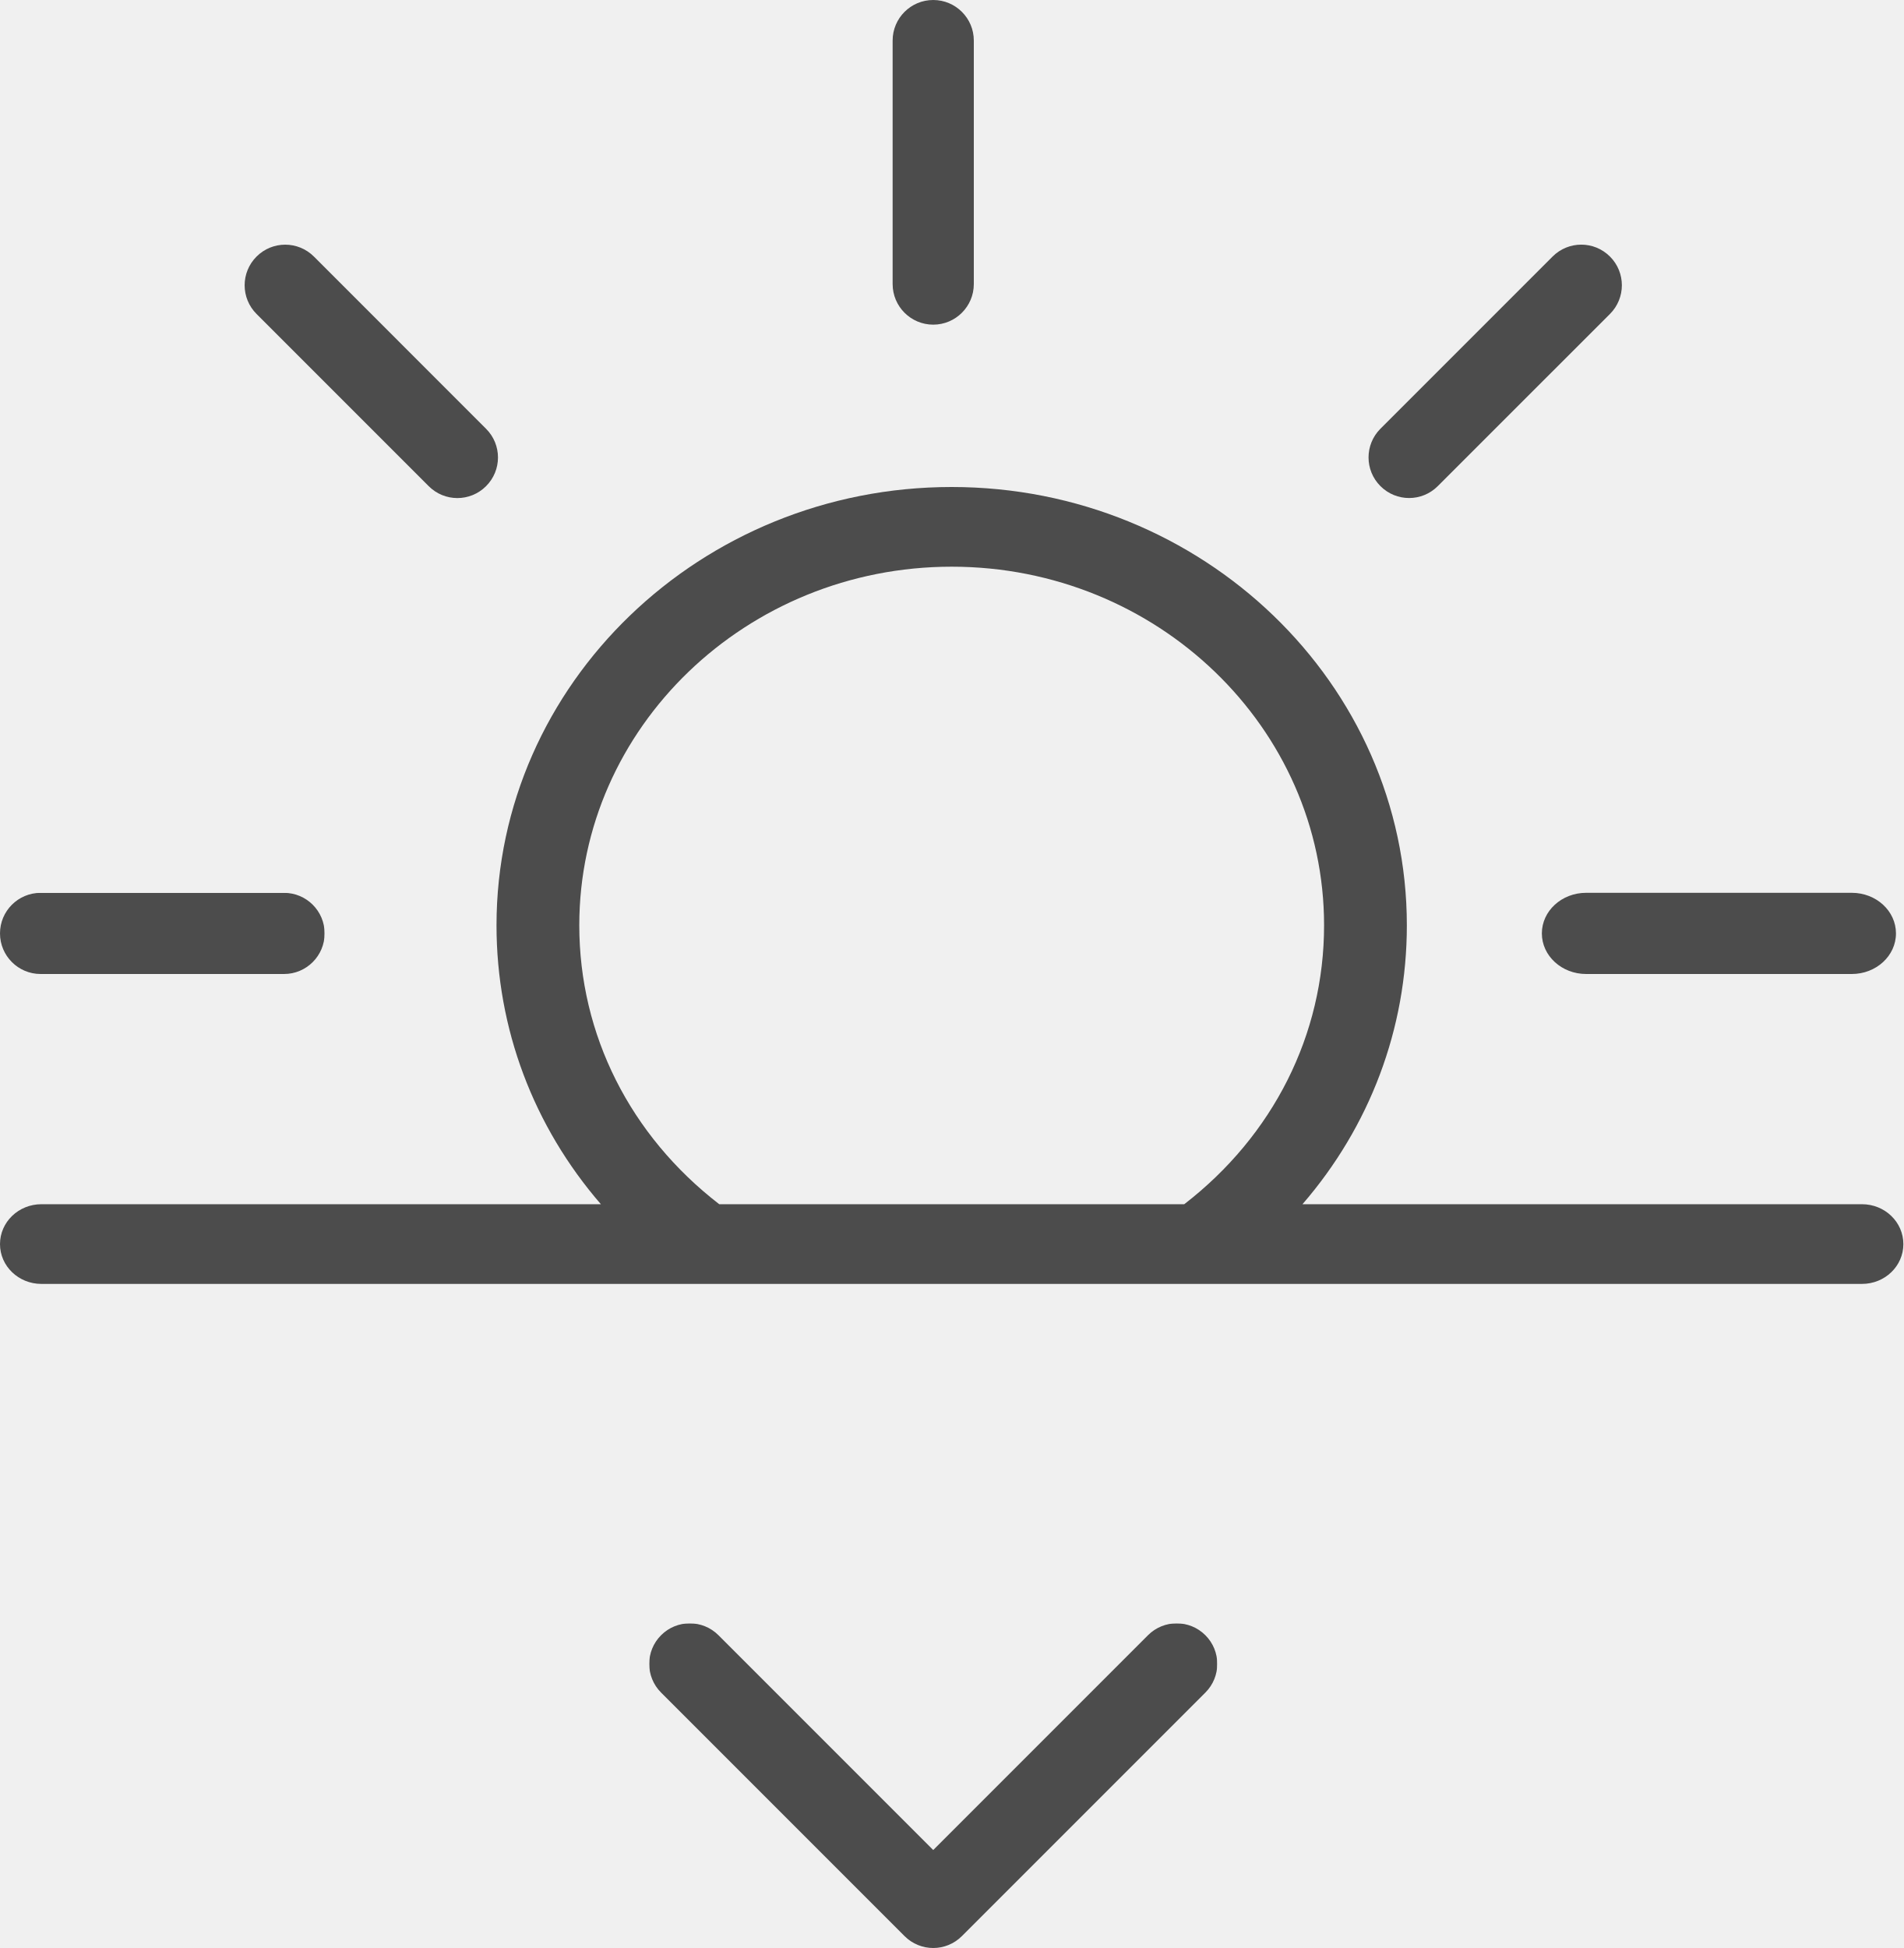
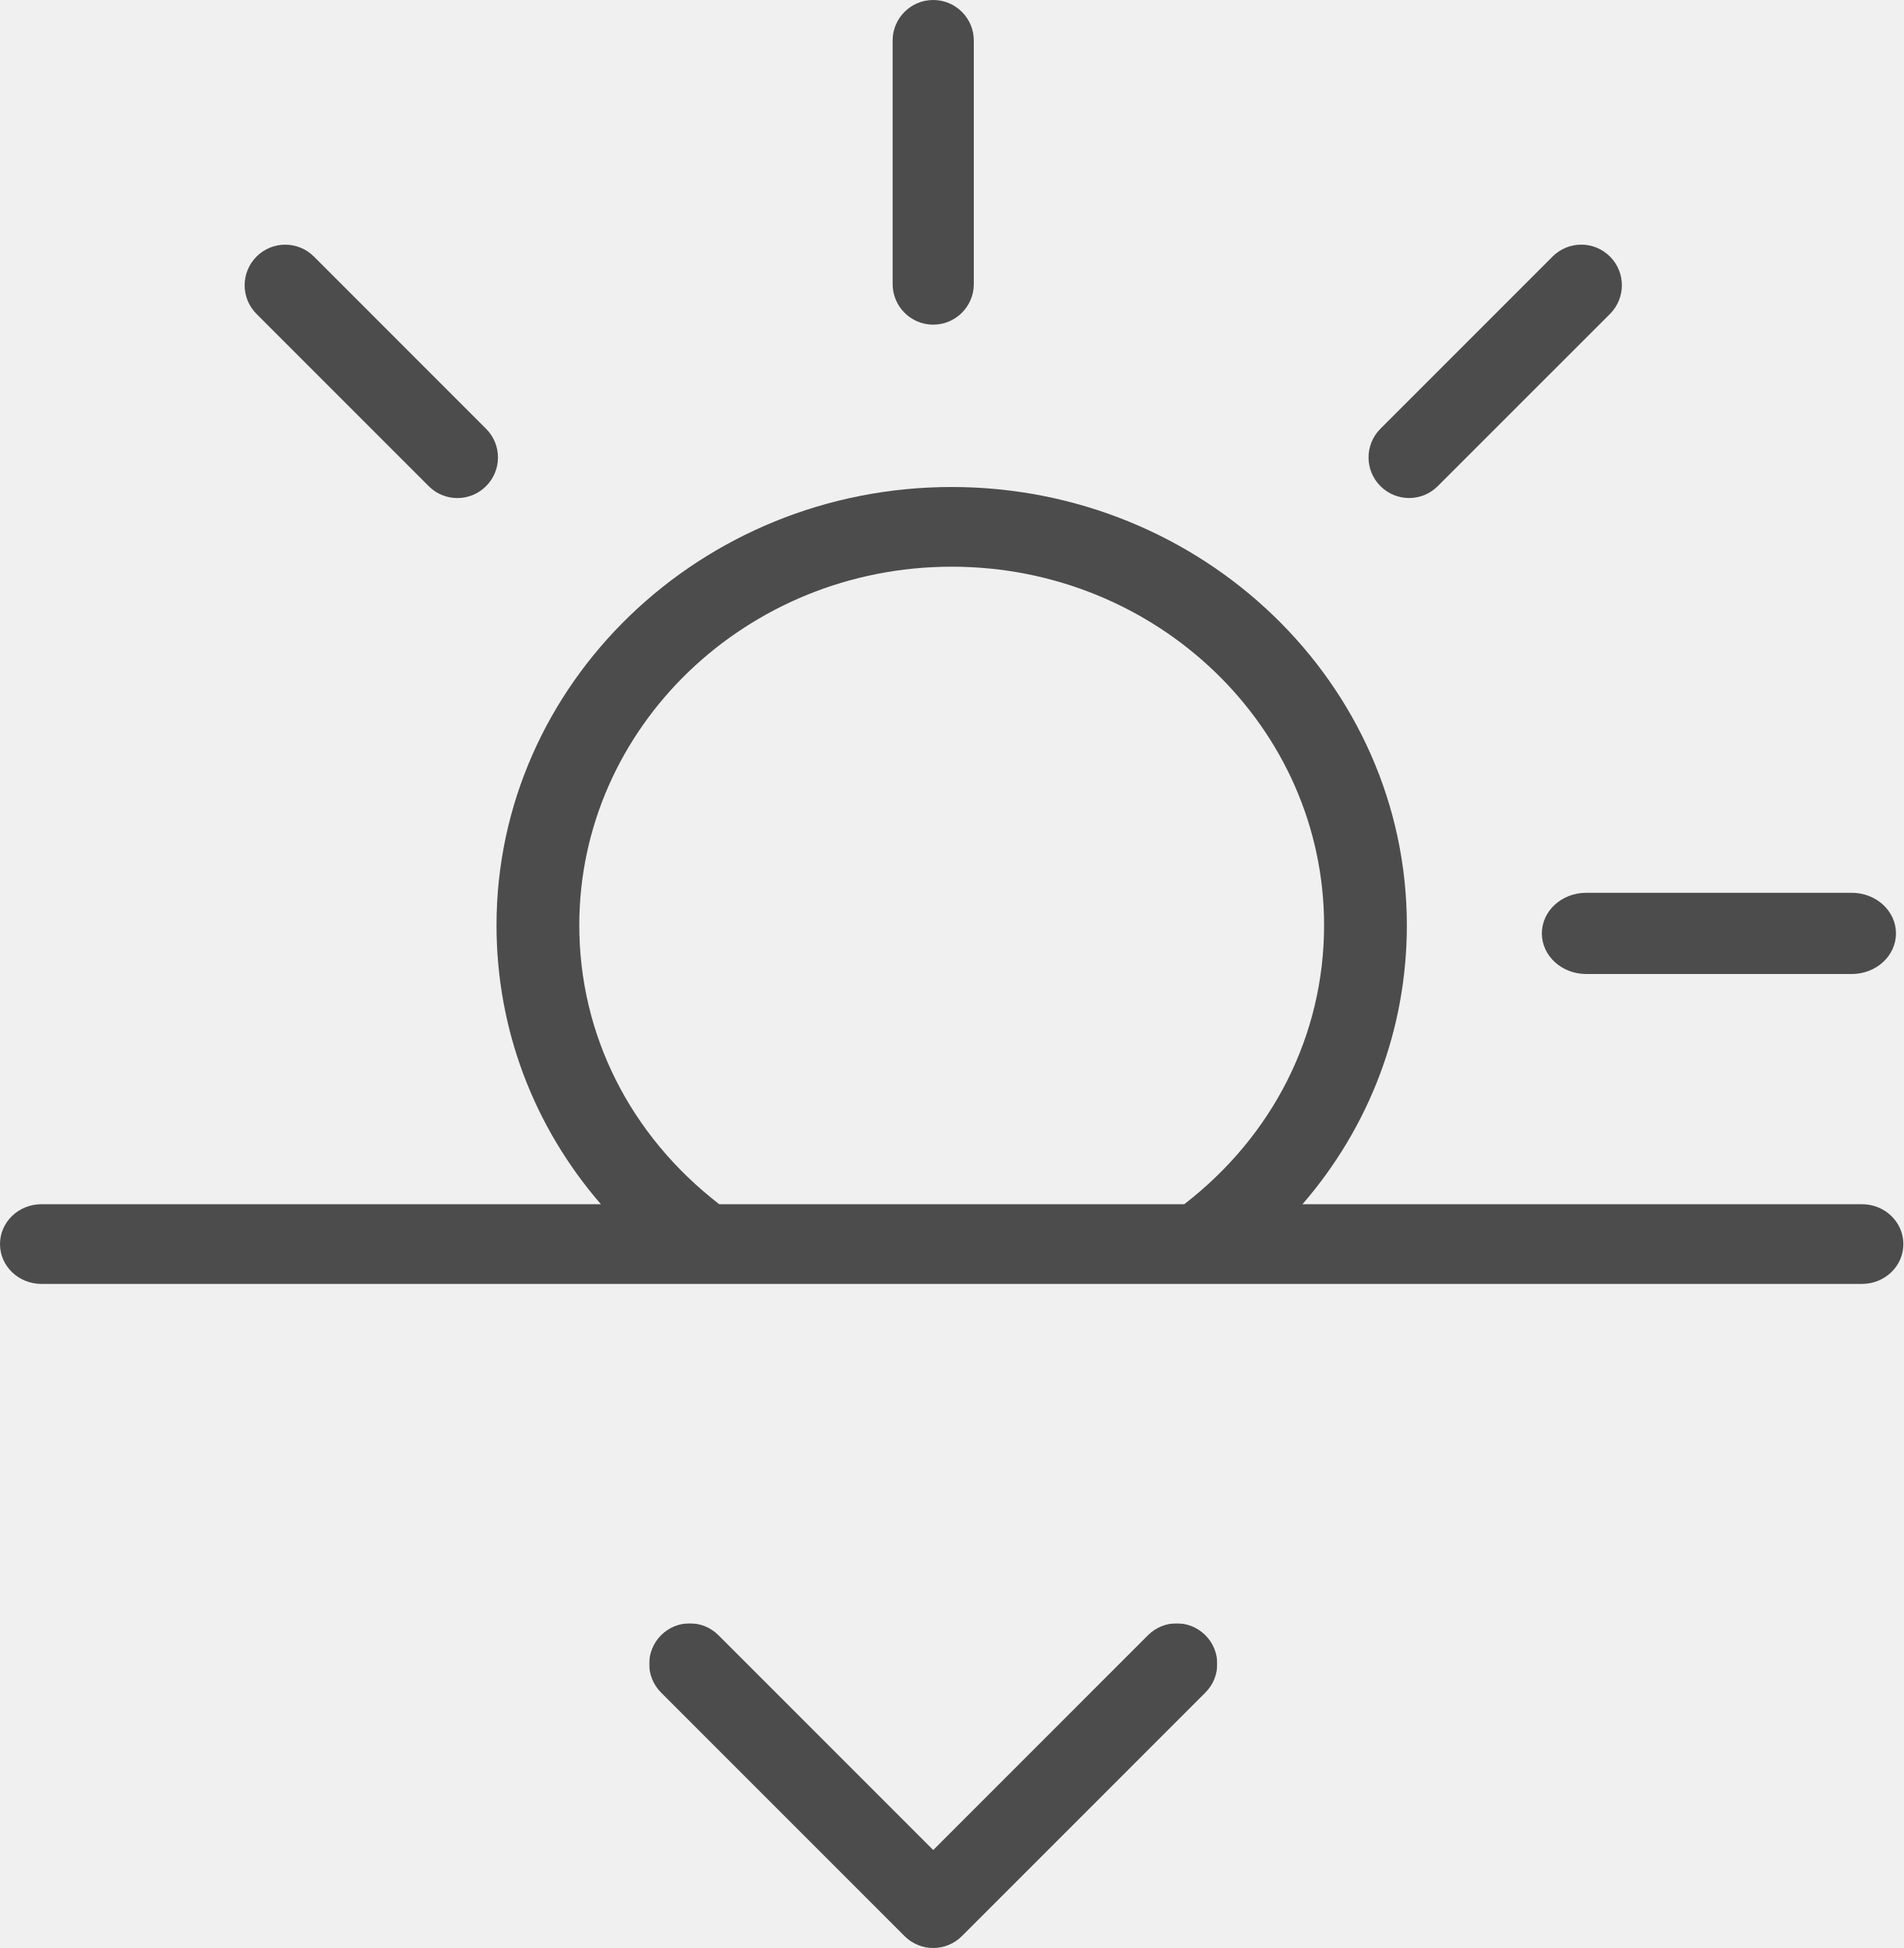
<svg xmlns="http://www.w3.org/2000/svg" xmlns:xlink="http://www.w3.org/1999/xlink" width="43px" height="44px" viewBox="0 0 43 44" version="1.1">
  <defs>
    <polygon id="path-1" points="0 0.167 0 2 7.334 2 7.334 0.167 0 0.167" />
    <polygon id="path-3" points="0.667 8 13.5 8 13.5 0.667 0.667 0.667 0.667 8" />
  </defs>
  <g id="Page-1" stroke="none" stroke-width="1" fill="none" fill-rule="evenodd">
    <g id="iPhone-6-Plus">
      <g id="Page-1">
        <path d="M21.083,7.333 C21.589,7.333 22,6.922 22,6.416 L22,0.916 C22,0.41 21.589,0 21.083,0 C20.577,0 20.166,0.41 20.166,0.916 L20.166,6.416 C20.166,6.922 20.577,7.333 21.083,7.333" id="Fill-1" fill="#4c4c4c" />
        <path d="M34.833,21.083 C34.833,21.589 35.281,22 35.834,22 L41.834,22 C42.387,22 42.833,21.589 42.833,21.083 C42.833,20.577 42.387,20.166 41.834,20.166 L35.834,20.166 C35.281,20.166 34.833,20.577 34.833,21.083" id="Fill-3" fill="#4c4c4c" />
        <g id="Group-7" transform="translate(0, 20)">
-           <mask id="mask-2" fill="white">
+           <mask id="mask-2" fill="4с4с4с">
            <use xlink:href="#path-1" />
          </mask>
          <g id="Clip-6" />
          <path d="M0.917,2 L6.417,2 C6.923,2 7.334,1.589 7.334,1.083 C7.334,0.577 6.923,0.167 6.417,0.167 L0.917,0.167 C0.411,0.167 -0,0.577 -0,1.083 C-0,1.589 0.411,2 0.917,2" id="Fill-5" fill="#4c4c4c" mask="url(#mask-2)" />
        </g>
        <path d="M31.834,11.249 C32.069,11.249 32.303,11.159 32.482,10.98 L36.372,7.091 C36.73,6.733 36.73,6.153 36.372,5.795 C36.013,5.436 35.434,5.436 35.075,5.795 L31.186,9.684 C30.828,10.043 30.828,10.622 31.186,10.98 C31.365,11.159 31.599,11.249 31.834,11.249" id="Fill-8" fill="#4c4c4c" />
        <path d="M9.685,10.981 C9.864,11.16 10.098,11.25 10.333,11.25 C10.568,11.25 10.802,11.16 10.981,10.981 C11.34,10.623 11.34,10.043 10.981,9.685 L7.092,5.795 C6.733,5.437 6.154,5.437 5.796,5.795 C5.437,6.154 5.437,6.733 5.796,7.092 L9.685,10.981 Z" id="Fill-10" fill="#4c4c4c" />
        <g id="Group-17" transform="translate(14, 36)">
          <mask id="mask-4" fill="white">
            <use xlink:href="#path-3" />
          </mask>
          <g id="Clip-16" />
          <path d="M11.935,0.935 L7.083,5.787 L2.231,0.935 C1.873,0.577 1.293,0.577 0.935,0.935 C0.577,1.293 0.577,1.873 0.935,2.231 L6.435,7.731 C6.614,7.91 6.848,8 7.083,8 C7.318,8 7.552,7.91 7.731,7.731 L13.231,2.231 C13.59,1.873 13.59,1.293 13.231,0.935 C12.873,0.577 12.293,0.577 11.935,0.935" id="Fill-15" fill="#4c4c4c" mask="url(#mask-4)" />
        </g>
        <path d="M26.754,27.2 L16.249,27.2 C14.241,25.651 13.087,23.375 13.087,20.9 C13.087,16.434 16.862,12.8 21.5,12.8 C26.14,12.8 29.913,16.433 29.913,20.9 C29.913,23.375 28.761,25.65 26.754,27.2 M42.065,27.2 L29.425,27.2 C30.942,25.447 31.783,23.243 31.783,20.9 C31.783,15.442 27.169,11 21.499,11 C15.831,11 11.217,15.442 11.217,20.9 C11.217,23.243 12.057,25.446 13.575,27.2 L0.935,27.2 C0.419,27.2 -0,27.603 -0,28.101 C-0,28.598 0.419,29 0.935,29 L42.065,29 C42.582,29 43,28.598 43,28.101 C43,27.603 42.582,27.2 42.065,27.2" id="Fill-12" fill="#4c4c4c" />
      </g>
    </g>
  </g>
</svg>
